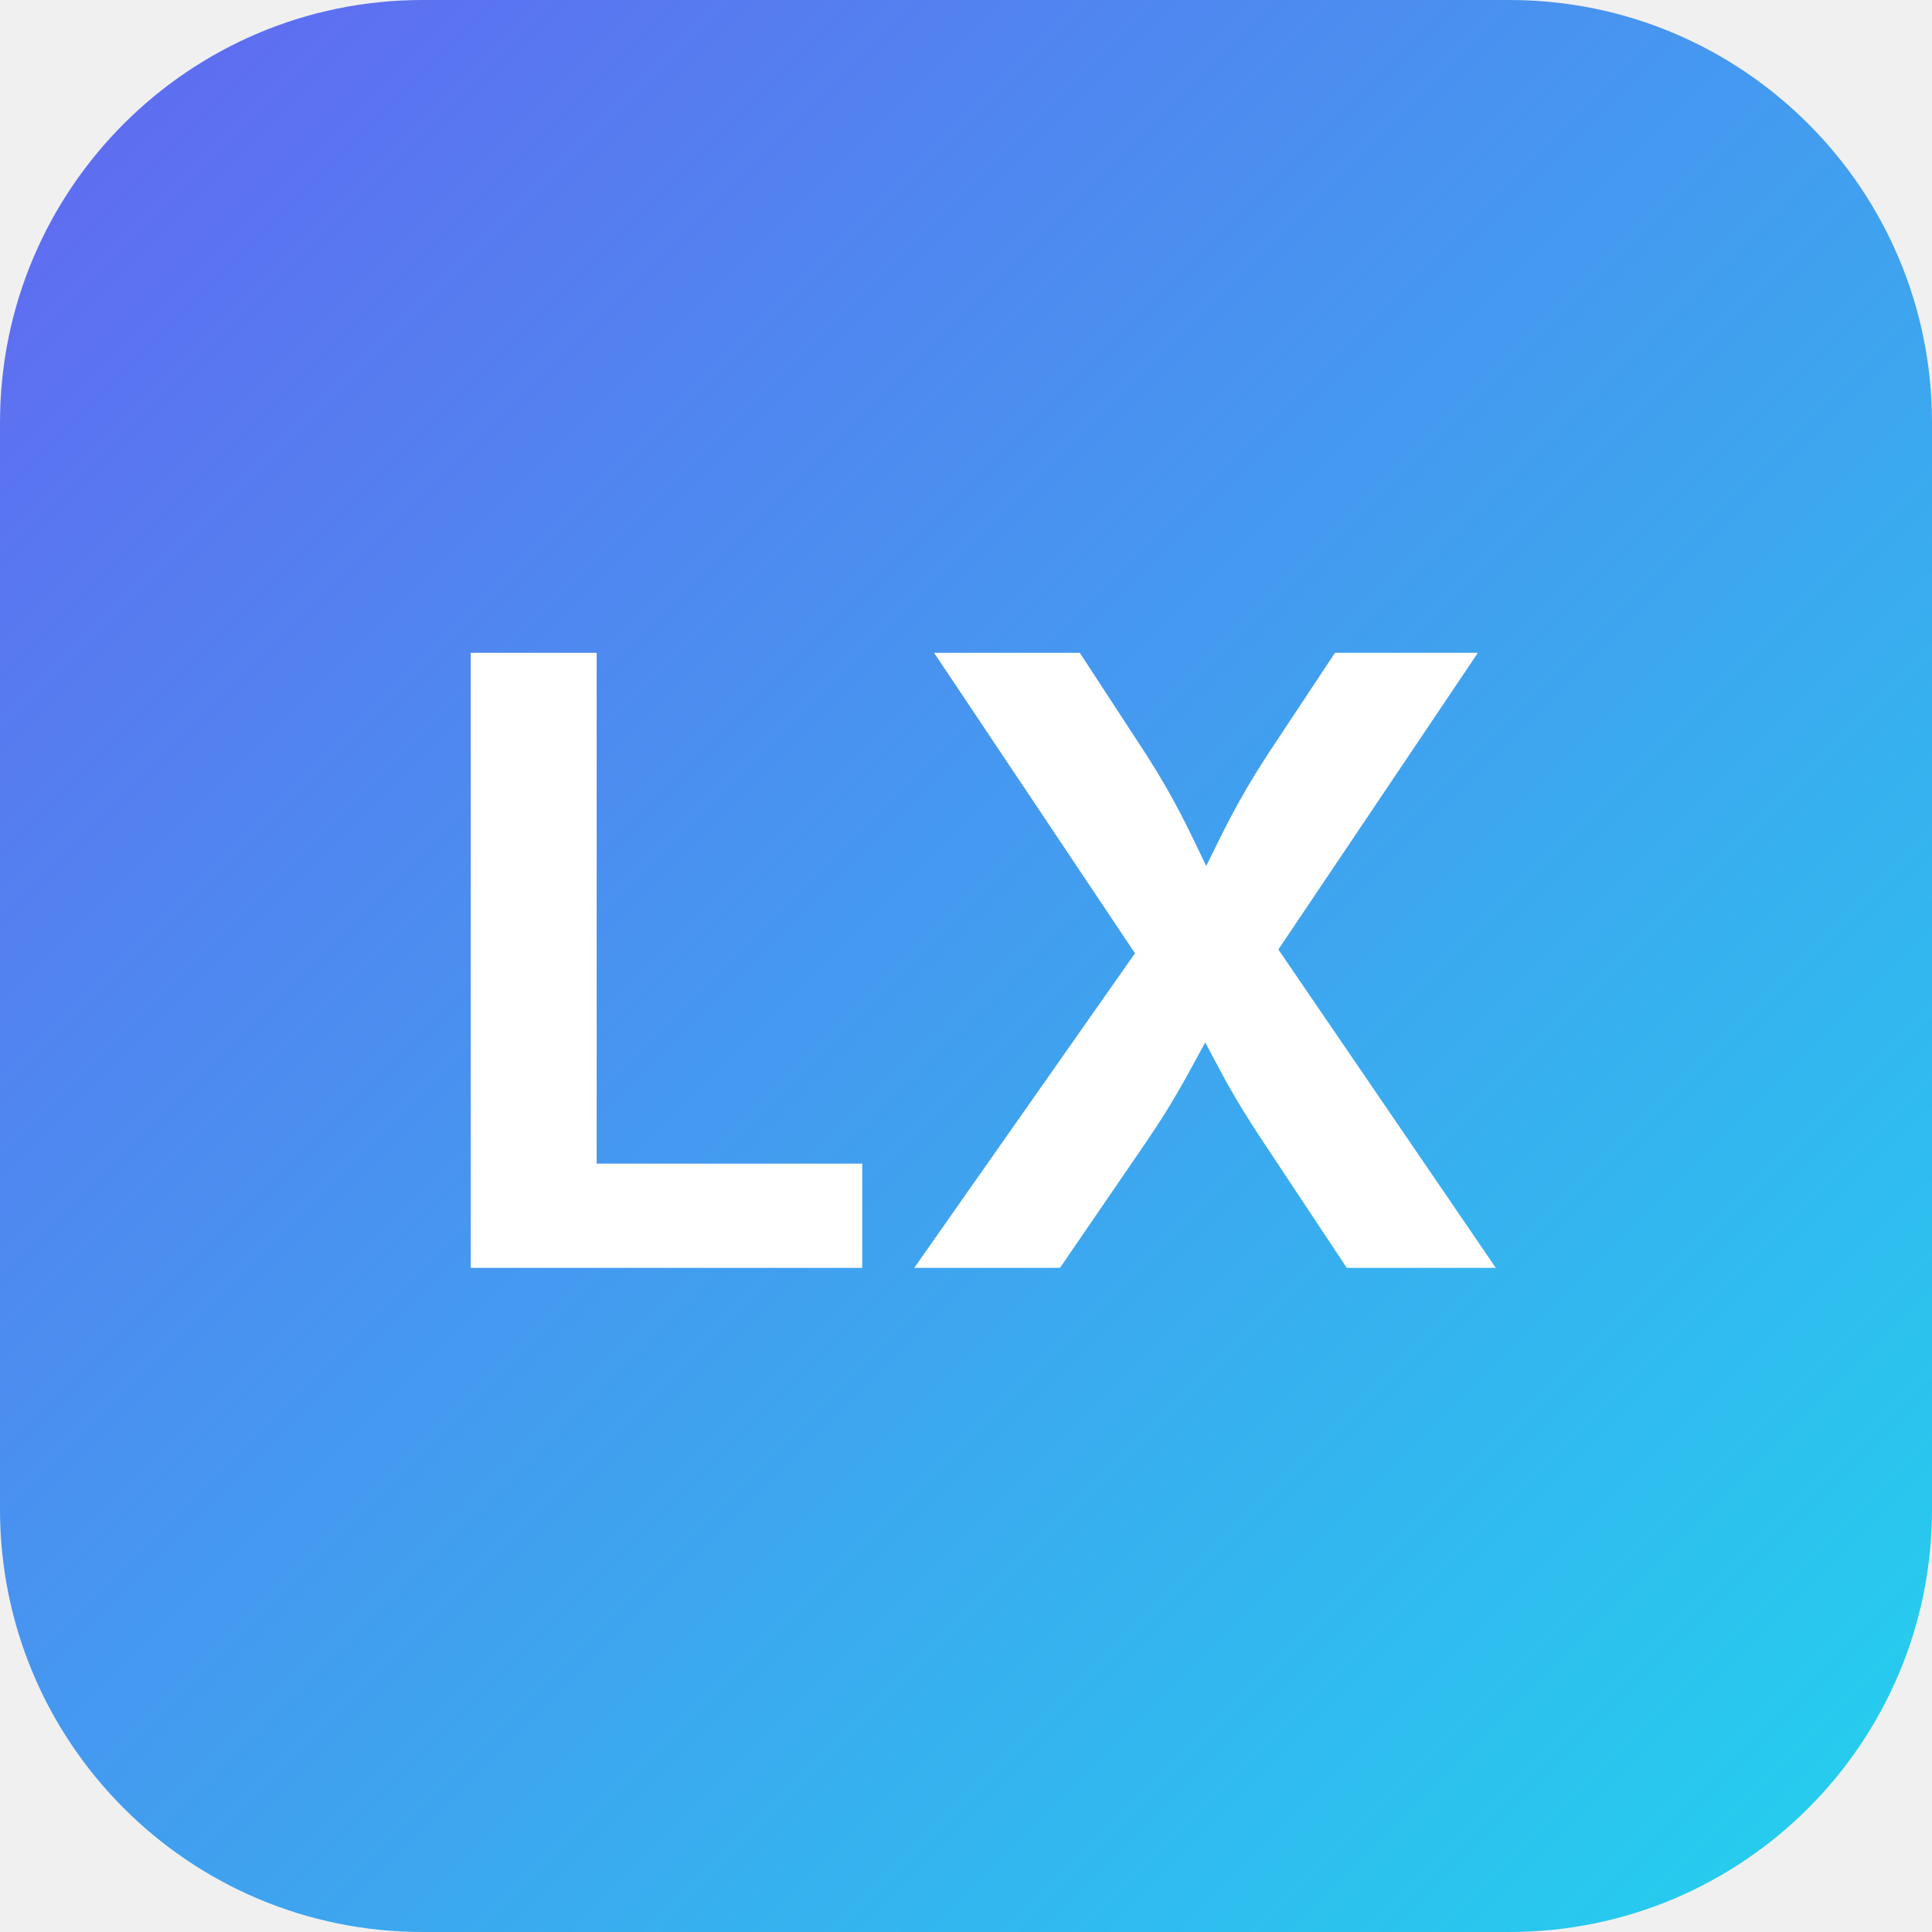
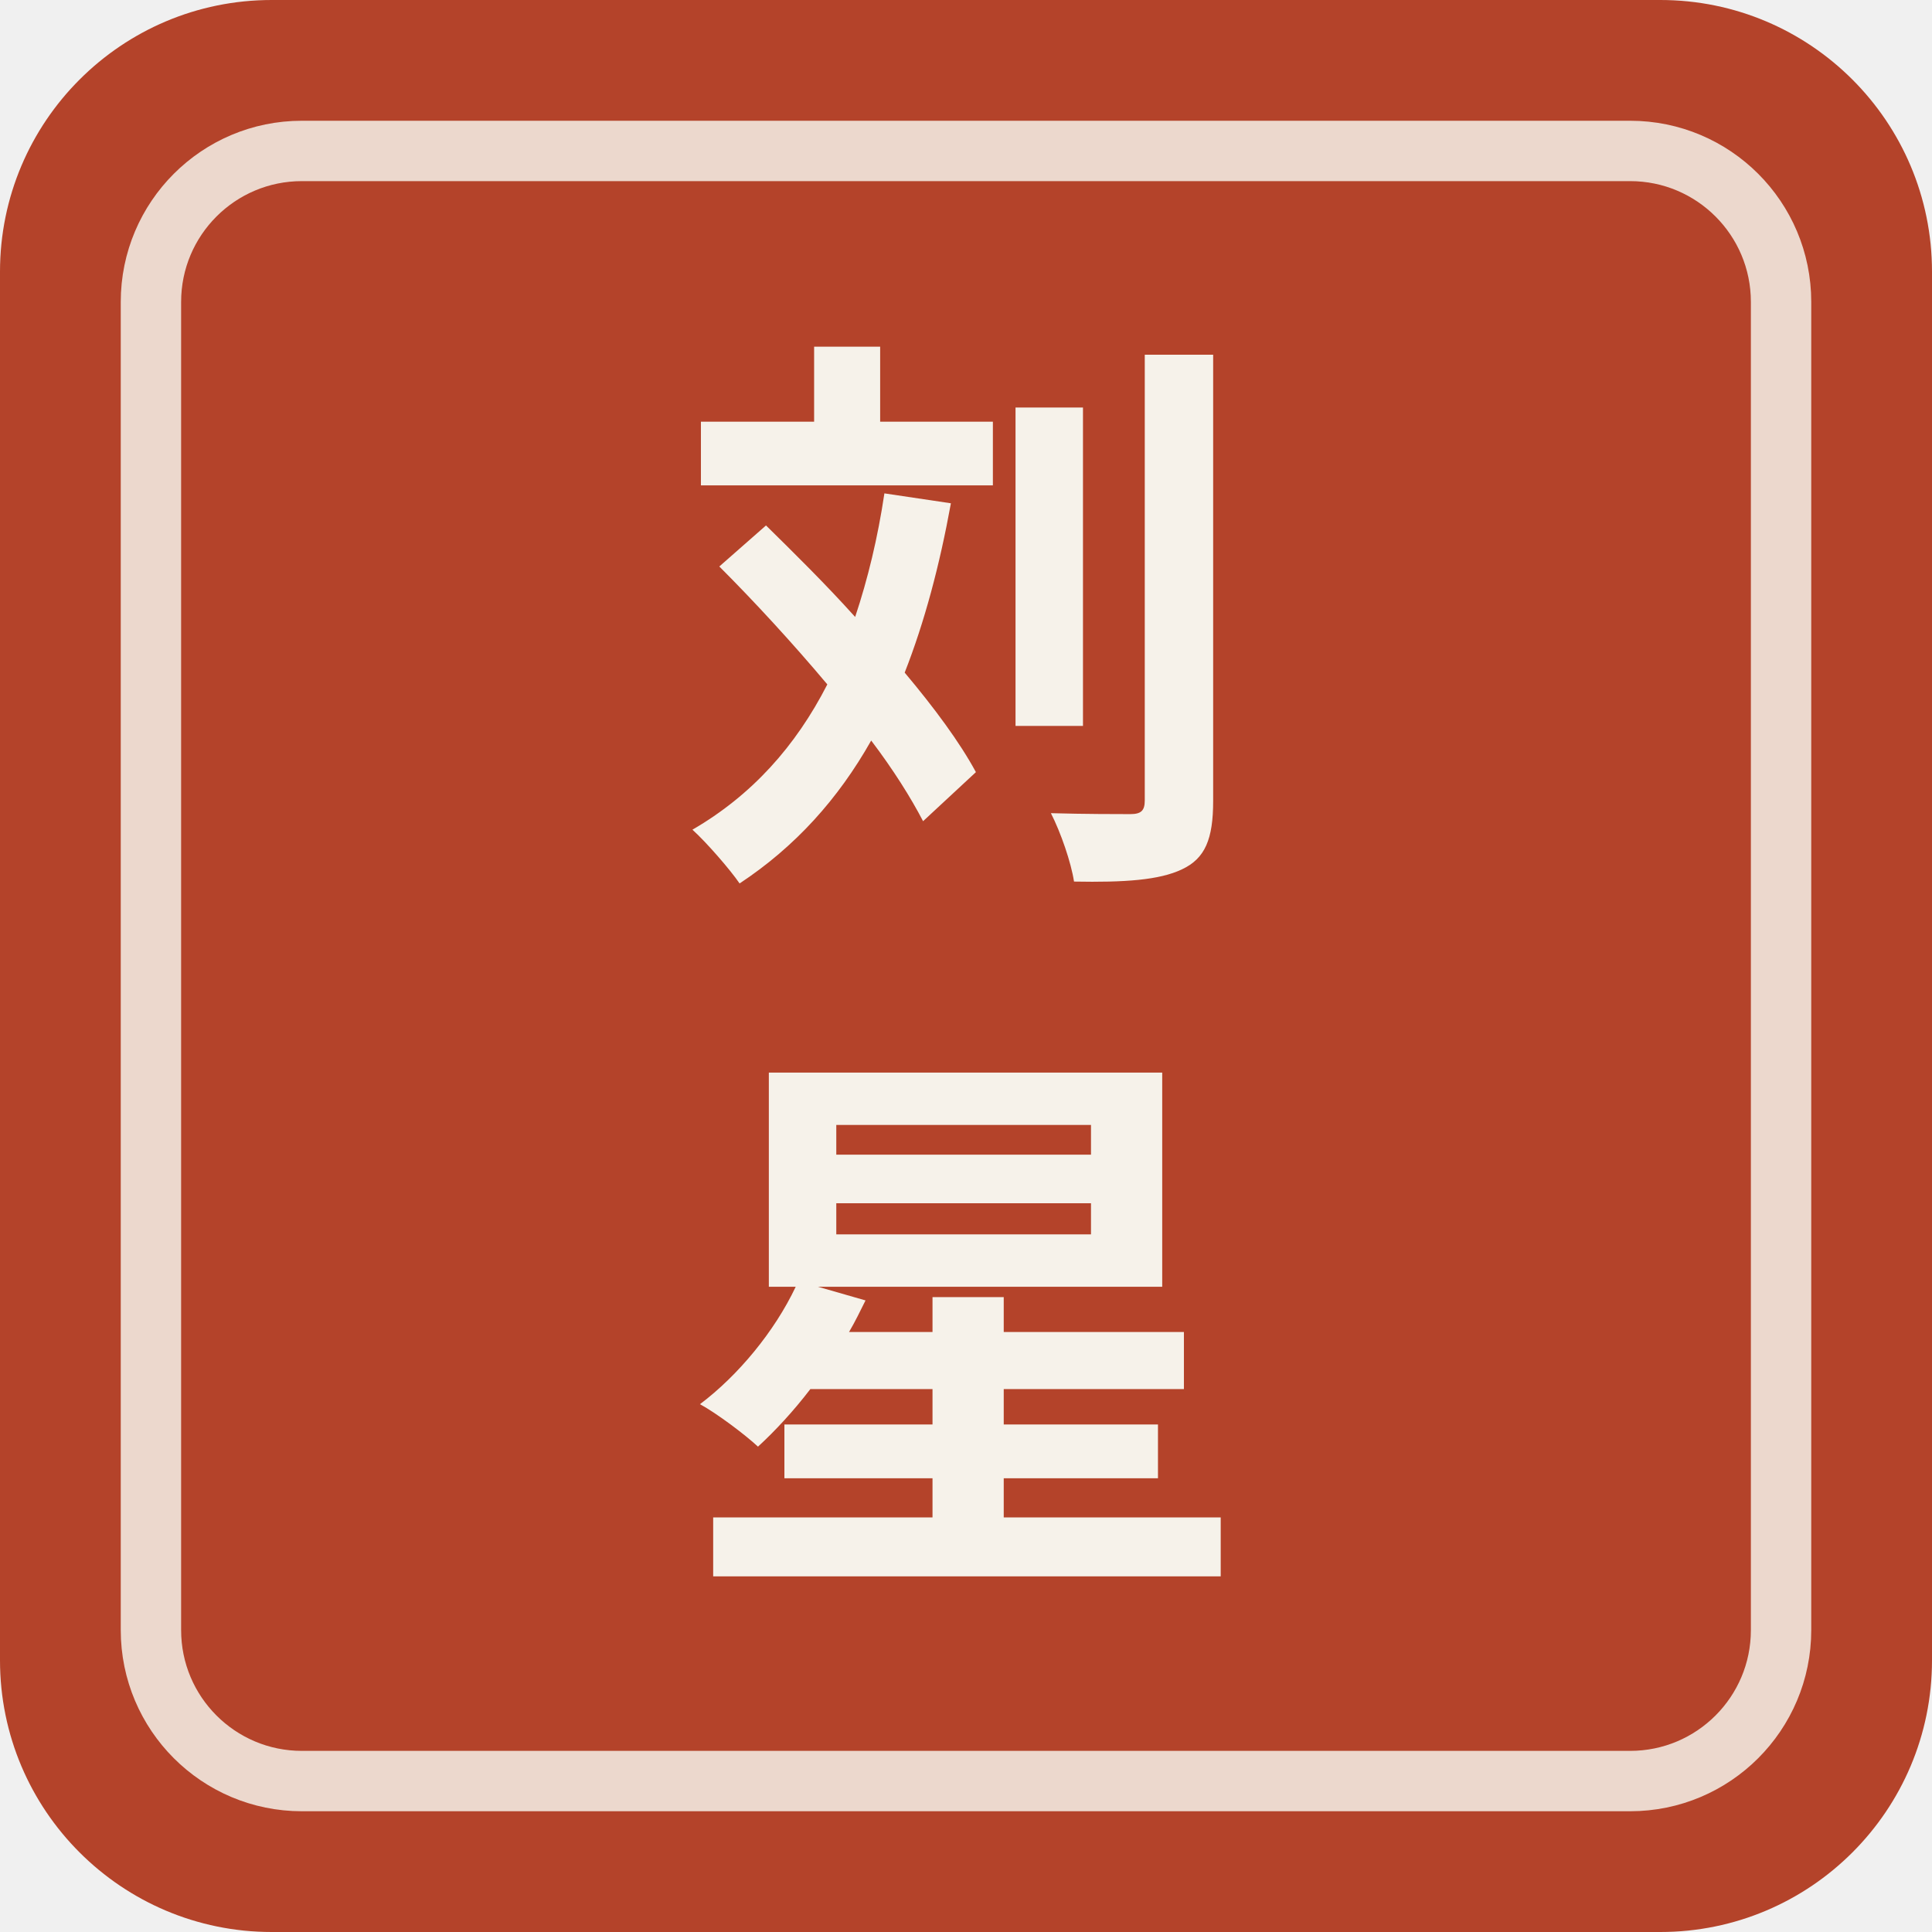
<svg xmlns="http://www.w3.org/2000/svg" viewBox="0 0 64 64">
-   <defs>
-     <linearGradient id="g" x1="0" y1="0" x2="1" y2="1">
-       <stop offset="0" stop-color="#6366f1" />
-       <stop offset="1" stop-color="#22d3ee" />
-     </linearGradient>
-   </defs>
-   <rect width="64" height="64" rx="14" fill="url(#g)" />
-   <text x="32" y="42" text-anchor="middle" font-family="-apple-system, PingFang SC, sans-serif" font-size="28" font-weight="700" fill="#fff">LX</text>
+   <rect width="64" height="64" rx="9" fill="#b4432a" />
+   <rect x="5" y="5" width="54" height="54" rx="5" fill="none" stroke="#f6f2ea" stroke-width="2" opacity=".85" />
+   <text x="32" y="27.5" text-anchor="middle" font-size="19" font-weight="700" fill="#f6f2ea" font-family="Songti SC, STSong, SimSun, serif">刘</text>
+   <text x="32" y="51" text-anchor="middle" font-size="19" font-weight="700" fill="#f6f2ea" font-family="Songti SC, STSong, SimSun, serif">星</text>
</svg>
